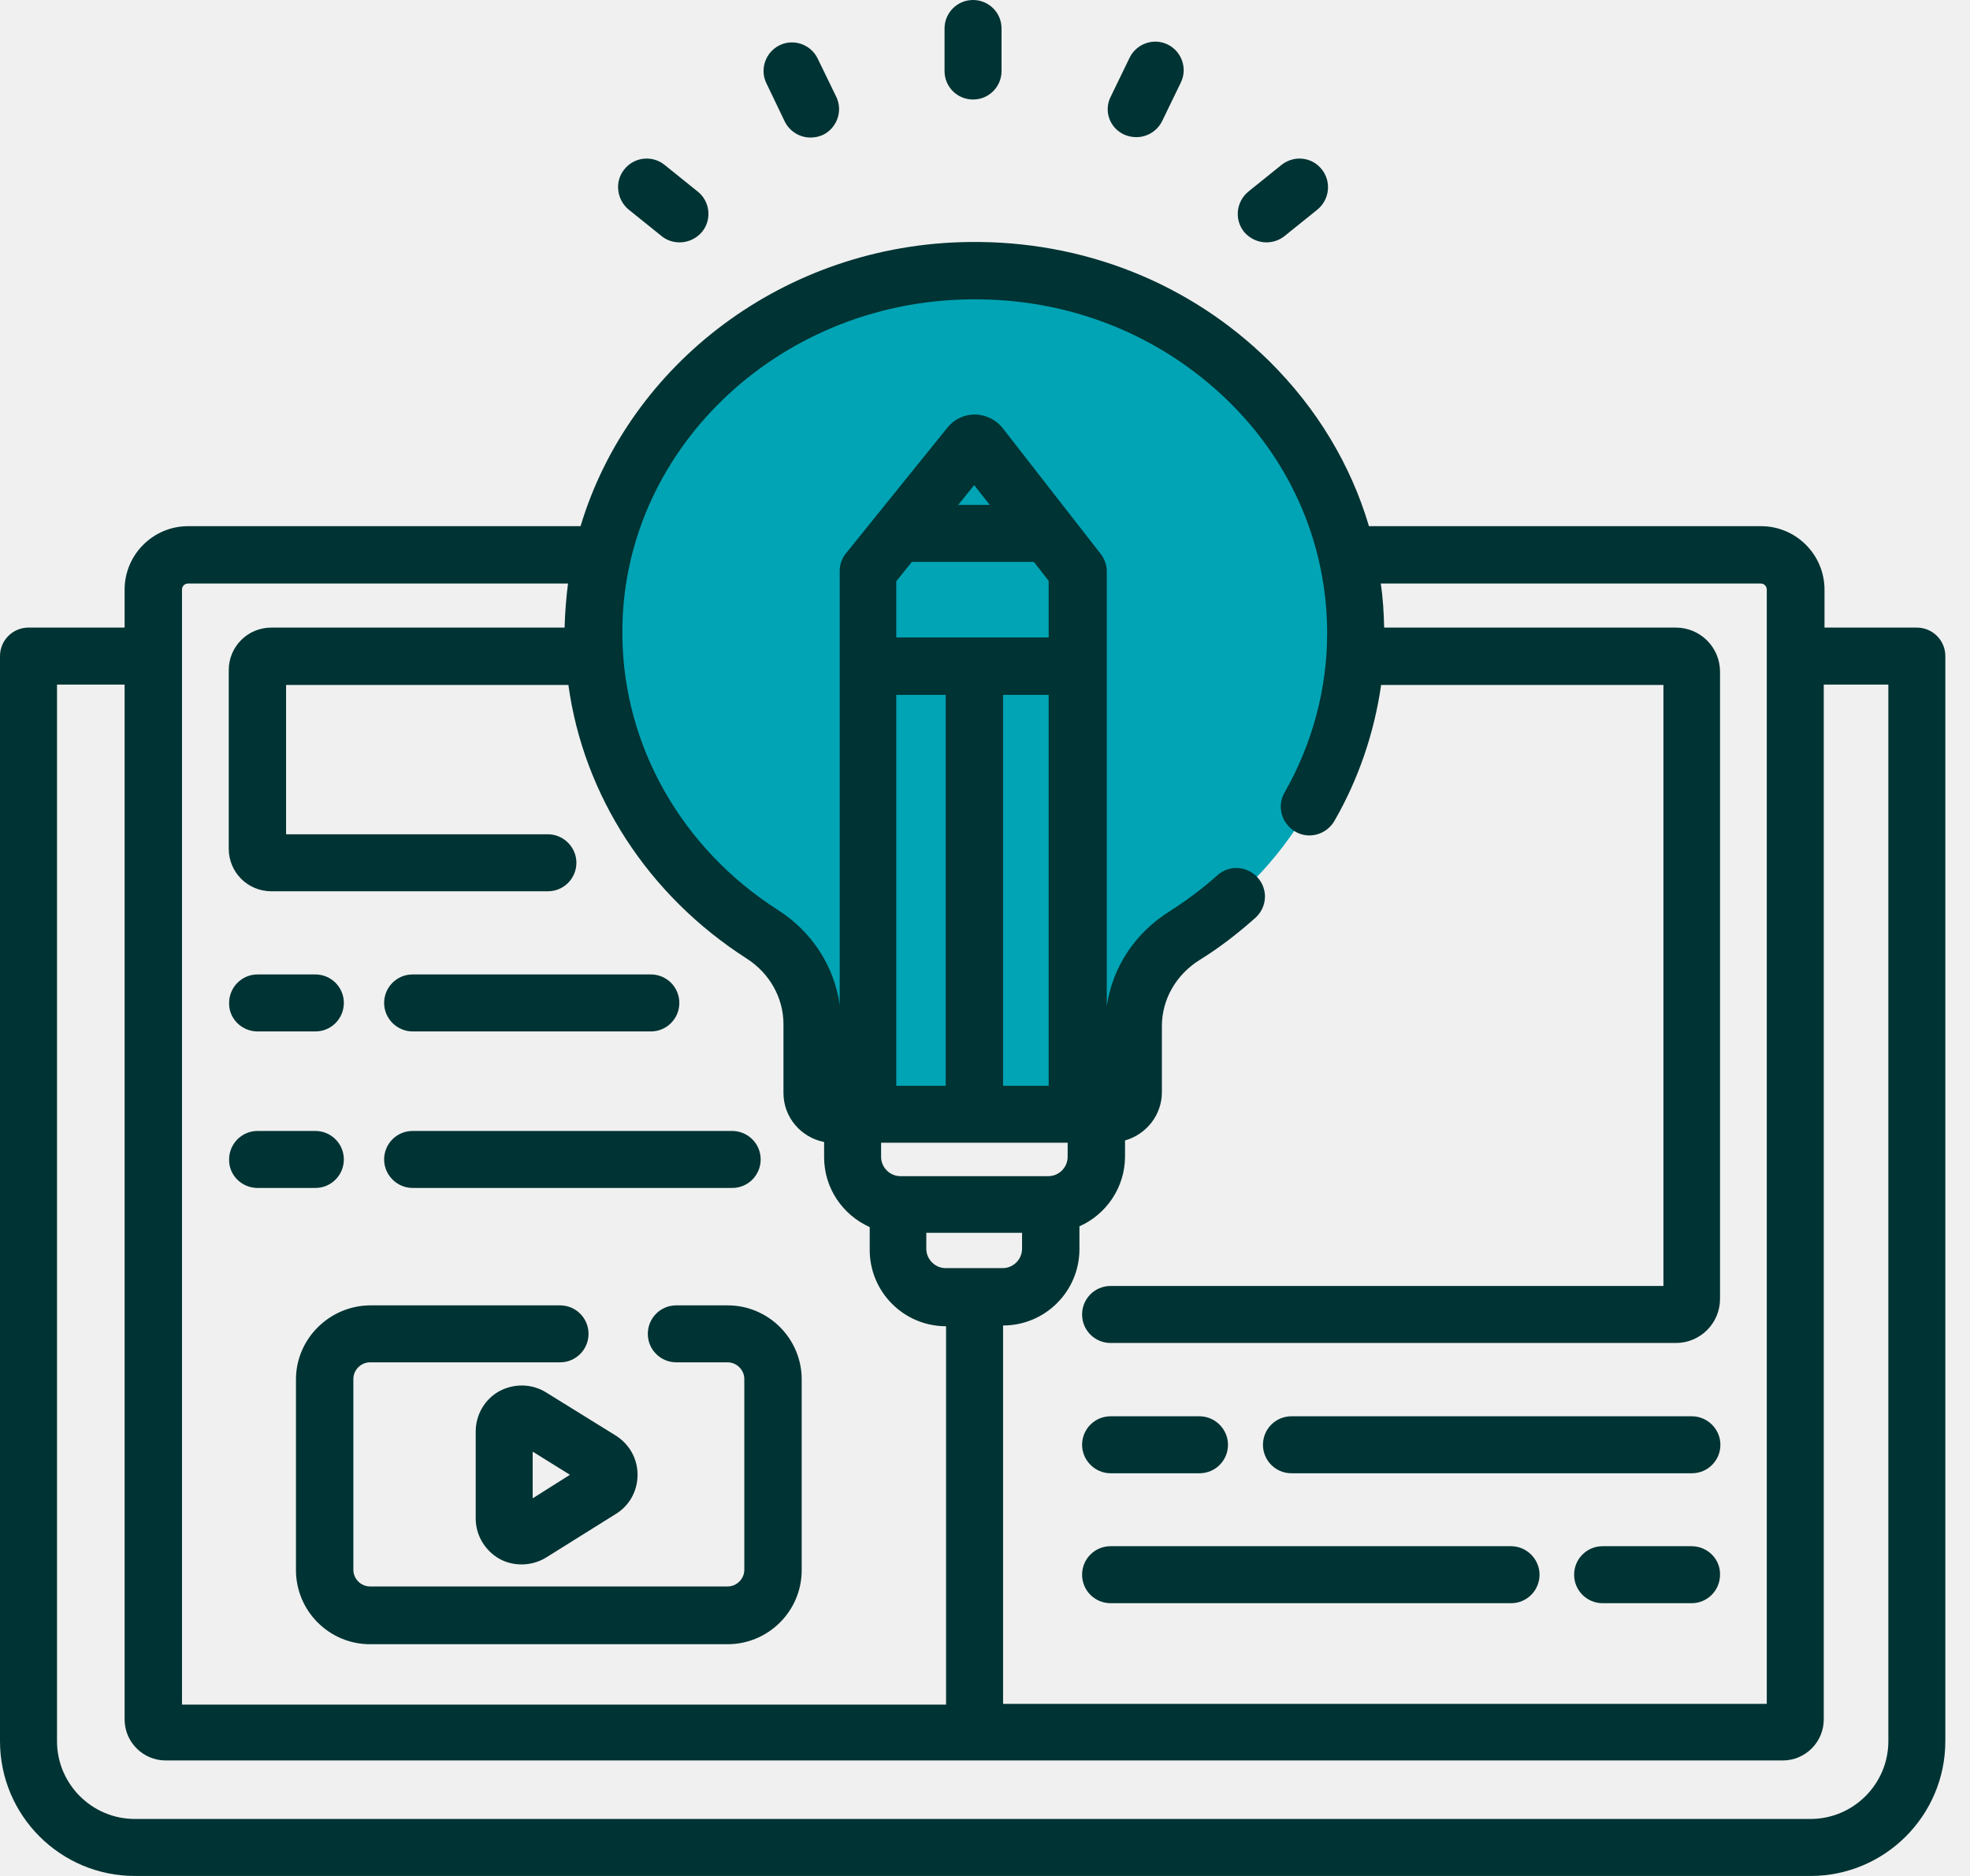
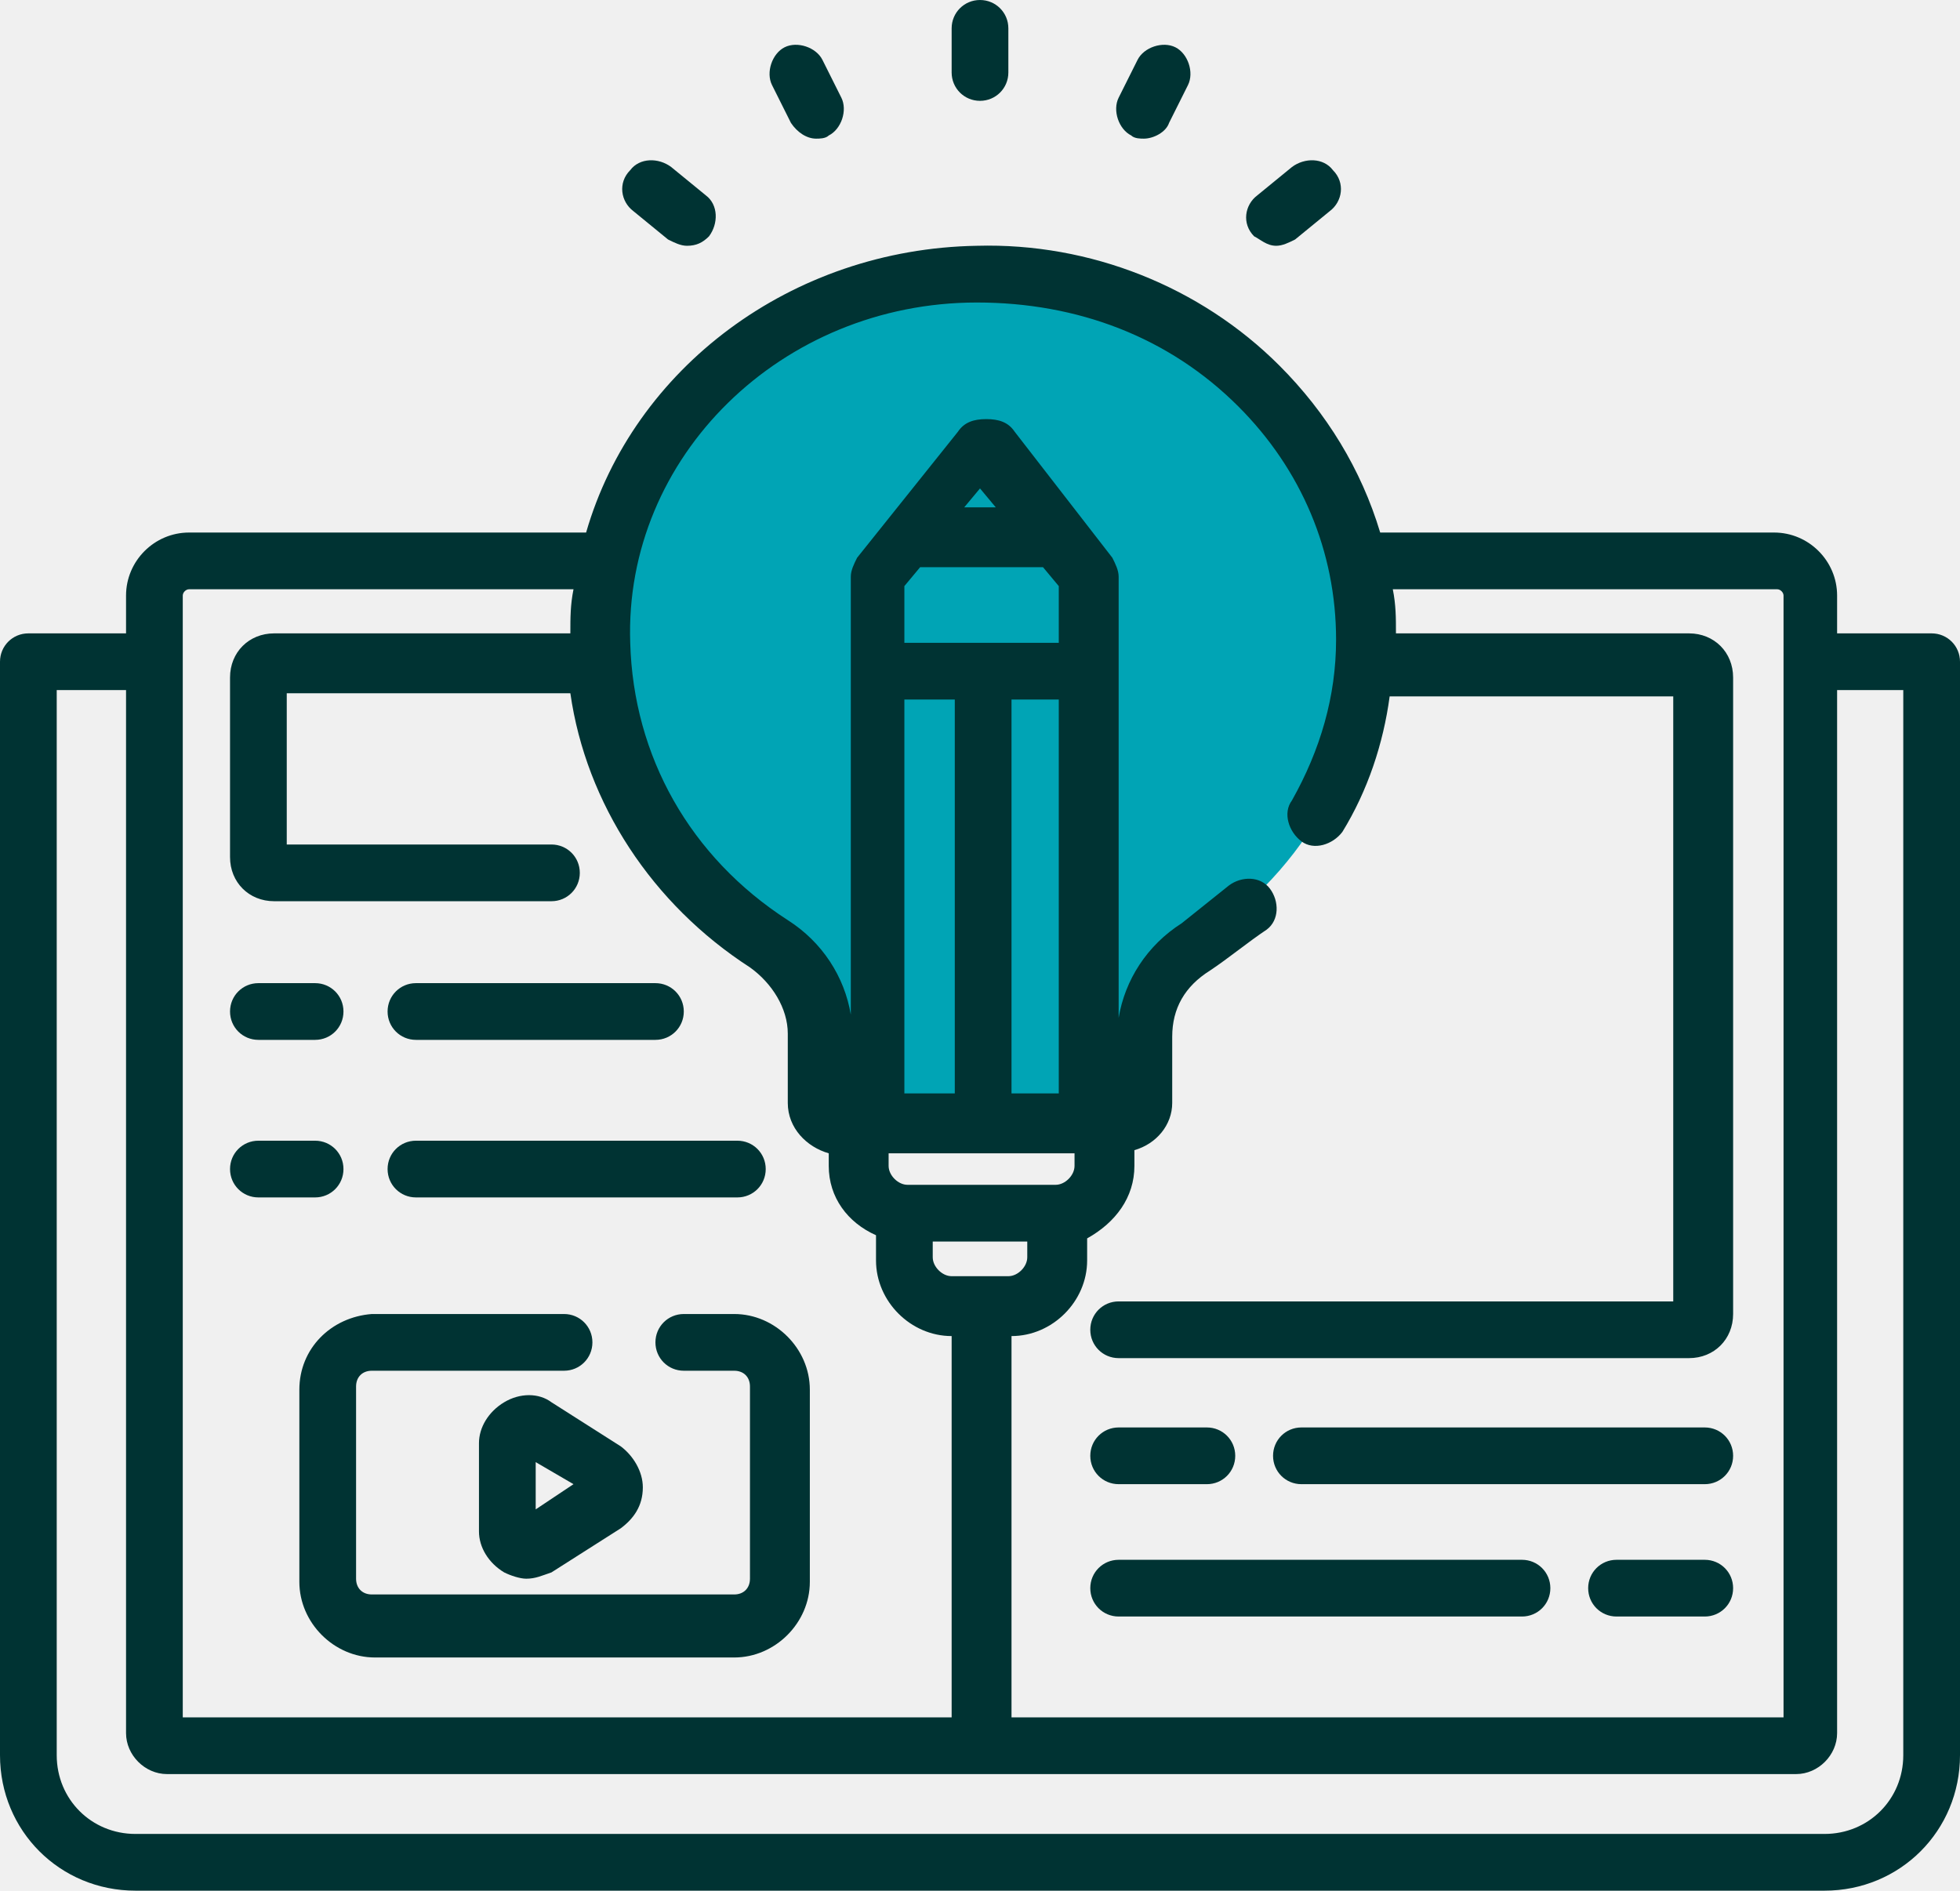
- <svg xmlns="http://www.w3.org/2000/svg" width="63" height="60" viewBox="0 0 63 60" fill="none">
-   <g clip-path="url(#clip0)">
-     <path d="M43.354 20.255C43.354 13.791 37.801 8.566 30.984 8.663C24.301 8.748 18.906 14.022 18.967 20.364C19.004 24.326 21.13 27.813 24.362 29.878C25.371 30.523 25.966 31.592 25.966 32.746V34.945C25.966 35.334 26.294 35.638 26.695 35.638H35.504C35.905 35.638 36.233 35.322 36.233 34.945V32.831C36.233 31.677 36.841 30.583 37.861 29.951C41.179 27.874 43.354 24.301 43.354 20.255Z" fill="#00A4B5" />
-     <path d="M61.3 20.073H58.347V18.858C58.347 17.74 57.436 16.829 56.318 16.829H43.779C43.196 14.86 42.114 13.062 40.595 11.555C38.056 9.052 34.642 7.691 30.984 7.74C25.079 7.813 20.122 11.652 18.566 16.829H6.015C4.897 16.829 3.985 17.74 3.985 18.858V20.073H0.911C0.401 20.073 0 20.486 0 20.984V55.687C0 58.068 1.932 60 4.313 60H57.898C60.279 60 62.211 58.068 62.211 55.687V20.984C62.211 20.474 61.798 20.073 61.3 20.073ZM31.009 9.575C34.168 9.526 37.12 10.705 39.307 12.855C41.337 14.848 42.442 17.485 42.442 20.255C42.442 22.029 41.968 23.791 41.081 25.346C40.826 25.784 40.984 26.343 41.422 26.598C41.859 26.853 42.418 26.695 42.673 26.258C43.451 24.909 43.949 23.427 44.168 21.908H53.196V41.13H35.516C35.006 41.13 34.605 41.543 34.605 42.041C34.605 42.552 35.018 42.953 35.516 42.953H53.597C54.374 42.953 55.006 42.321 55.006 41.543V21.482C55.006 20.705 54.374 20.073 53.597 20.073H44.265C44.253 19.599 44.228 19.125 44.156 18.663H56.306C56.416 18.663 56.501 18.748 56.501 18.858V54.496H32.078V42.394C33.426 42.394 34.52 41.3 34.52 39.951V39.222C35.371 38.846 35.978 37.983 35.978 36.987V36.476C36.659 36.282 37.157 35.662 37.157 34.933V32.819C37.157 31.968 37.606 31.179 38.36 30.705C38.992 30.316 39.587 29.854 40.146 29.356C40.523 29.016 40.559 28.445 40.219 28.068C39.879 27.691 39.307 27.655 38.931 27.995C38.457 28.42 37.934 28.809 37.4 29.149C36.294 29.842 35.577 30.936 35.395 32.175V18.275C35.395 18.068 35.322 17.874 35.2 17.716L32.066 13.694C31.859 13.427 31.531 13.269 31.191 13.256C30.838 13.256 30.523 13.402 30.304 13.669L27.059 17.691C26.926 17.849 26.853 18.056 26.853 18.262V32.139C26.683 30.911 25.966 29.794 24.872 29.101C21.798 27.133 19.939 23.852 19.903 20.34C19.83 14.484 24.824 9.648 31.009 9.575ZM28.663 34.715V22.224H30.243V34.727H28.663V34.715ZM32.078 22.224H33.536V34.727H32.078V22.224ZM28.663 18.59L29.162 17.971H33.062L33.536 18.578V20.389H28.663V18.59ZM30.644 16.148L31.154 15.516L31.652 16.148H30.644ZM34.143 36.549V36.999C34.143 37.339 33.864 37.618 33.524 37.618H28.797C28.457 37.618 28.177 37.339 28.177 36.999V36.549H34.143ZM29.648 39.429H32.685V39.939C32.685 40.279 32.406 40.559 32.066 40.559H30.243C29.903 40.559 29.623 40.279 29.623 39.939V39.429H29.648ZM5.82 18.858C5.82 18.748 5.905 18.663 6.015 18.663H18.165C18.105 19.125 18.068 19.599 18.056 20.073H8.676C7.922 20.073 7.315 20.68 7.315 21.434V27.145C7.315 27.898 7.922 28.506 8.676 28.506H17.521C18.032 28.506 18.433 28.092 18.433 27.594C18.433 27.096 18.019 26.683 17.521 26.683H9.149V21.908H18.177C18.663 25.444 20.729 28.639 23.876 30.656C24.617 31.13 25.055 31.92 25.055 32.758V34.958C25.055 35.735 25.614 36.379 26.355 36.525V37.011C26.355 38.007 26.95 38.858 27.813 39.247V39.976C27.813 41.324 28.906 42.418 30.255 42.418V54.52H5.82V18.858ZM60.389 55.687C60.389 57.06 59.271 58.177 57.898 58.177H4.313C2.94 58.177 1.823 57.06 1.823 55.687V21.895H3.985V54.994C3.985 55.723 4.581 56.306 5.298 56.306H31.154H57.011C57.74 56.306 58.323 55.711 58.323 54.994V21.895H60.389V55.687Z" fill="#003333" />
-     <path d="M17.46 44.532C17.011 44.253 16.44 44.241 15.966 44.496C15.504 44.751 15.213 45.249 15.213 45.784V48.566C15.213 49.101 15.504 49.587 15.966 49.854C16.185 49.976 16.428 50.036 16.683 50.036C16.95 50.036 17.218 49.964 17.46 49.818L19.696 48.42C20.134 48.153 20.389 47.679 20.389 47.169C20.389 46.659 20.134 46.197 19.696 45.917L17.46 44.532ZM17.035 47.922V46.428L18.226 47.169L17.035 47.922Z" fill="#003333" />
-     <path d="M9.465 44.119V50.219C9.465 51.519 10.522 52.588 11.835 52.588H23.268C24.569 52.588 25.638 51.531 25.638 50.219V44.119C25.638 42.819 24.581 41.75 23.268 41.75H21.628C21.118 41.75 20.717 42.163 20.717 42.661C20.717 43.171 21.13 43.572 21.628 43.572H23.268C23.56 43.572 23.803 43.815 23.803 44.107V50.207C23.803 50.498 23.56 50.741 23.268 50.741H11.835C11.543 50.741 11.3 50.498 11.3 50.207V44.107C11.3 43.815 11.543 43.572 11.835 43.572H17.91C18.42 43.572 18.821 43.159 18.821 42.661C18.821 42.151 18.408 41.75 17.91 41.75H11.835C10.535 41.762 9.465 42.819 9.465 44.119Z" fill="#003333" />
-     <path d="M35.516 47.12H38.36C38.87 47.12 39.271 46.707 39.271 46.209C39.271 45.711 38.858 45.298 38.36 45.298H35.516C35.006 45.298 34.605 45.711 34.605 46.209C34.605 46.707 35.018 47.12 35.516 47.12Z" fill="#003333" />
-     <path d="M41.3 47.12H54.107C54.617 47.12 55.018 46.707 55.018 46.209C55.018 45.711 54.605 45.298 54.107 45.298H41.3C40.79 45.298 40.389 45.711 40.389 46.209C40.389 46.707 40.79 47.12 41.3 47.12Z" fill="#003333" />
-     <path d="M54.095 49.453H51.252C50.741 49.453 50.34 49.866 50.34 50.364C50.34 50.875 50.753 51.276 51.252 51.276H54.095C54.605 51.276 55.006 50.863 55.006 50.364C55.018 49.866 54.605 49.453 54.095 49.453Z" fill="#003333" />
-     <path d="M48.323 49.453H35.516C35.006 49.453 34.605 49.866 34.605 50.364C34.605 50.875 35.018 51.276 35.516 51.276H48.323C48.834 51.276 49.234 50.863 49.234 50.364C49.234 49.866 48.821 49.453 48.323 49.453Z" fill="#003333" />
-     <path d="M8.238 32.989H10.085C10.595 32.989 10.996 32.576 10.996 32.078C10.996 31.567 10.583 31.166 10.085 31.166H8.238C7.728 31.166 7.327 31.58 7.327 32.078C7.315 32.576 7.728 32.989 8.238 32.989Z" fill="#003333" />
-     <path d="M13.196 32.989H20.814C21.324 32.989 21.725 32.576 21.725 32.078C21.725 31.567 21.312 31.166 20.814 31.166H13.196C12.685 31.166 12.284 31.58 12.284 32.078C12.284 32.576 12.697 32.989 13.196 32.989Z" fill="#003333" />
-     <path d="M8.238 37.995H10.085C10.595 37.995 10.996 37.582 10.996 37.084C10.996 36.574 10.583 36.172 10.085 36.172H8.238C7.728 36.172 7.327 36.586 7.327 37.084C7.315 37.582 7.728 37.995 8.238 37.995Z" fill="#003333" />
-     <path d="M13.196 37.995H23.414C23.925 37.995 24.326 37.582 24.326 37.084C24.326 36.574 23.913 36.172 23.414 36.172H13.196C12.685 36.172 12.284 36.586 12.284 37.084C12.284 37.582 12.697 37.995 13.196 37.995Z" fill="#003333" />
-     <path d="M31.118 3.183C31.628 3.183 32.029 2.77 32.029 2.272V0.911C32.029 0.401 31.616 0 31.118 0C30.608 0 30.206 0.413 30.206 0.911V2.272C30.206 2.783 30.62 3.183 31.118 3.183Z" fill="#003333" />
-     <path d="M25.091 3.876C25.249 4.204 25.577 4.399 25.917 4.399C26.051 4.399 26.185 4.374 26.318 4.314C26.768 4.095 26.962 3.548 26.744 3.098L26.148 1.871C25.93 1.422 25.383 1.227 24.933 1.446C24.484 1.665 24.289 2.211 24.508 2.661L25.091 3.876Z" fill="#003333" />
-     <path d="M20.109 6.707L21.166 7.558C21.337 7.691 21.531 7.752 21.738 7.752C22.005 7.752 22.272 7.631 22.454 7.412C22.77 7.023 22.71 6.44 22.309 6.124L21.252 5.273C20.863 4.957 20.279 5.018 19.964 5.419C19.648 5.808 19.721 6.391 20.109 6.707Z" fill="#003333" />
-     <path d="M35.942 4.301C36.075 4.362 36.209 4.386 36.343 4.386C36.683 4.386 37.011 4.192 37.169 3.864L37.764 2.637C37.983 2.187 37.789 1.64 37.339 1.422C36.889 1.203 36.343 1.397 36.124 1.847L35.529 3.074C35.286 3.536 35.48 4.083 35.942 4.301Z" fill="#003333" />
-     <path d="M40.498 7.752C40.693 7.752 40.899 7.691 41.069 7.558L42.126 6.707C42.515 6.391 42.588 5.82 42.272 5.419C41.956 5.018 41.385 4.957 40.984 5.273L39.927 6.124C39.538 6.44 39.465 7.011 39.781 7.412C39.964 7.631 40.231 7.752 40.498 7.752Z" fill="#003333" />
+ <svg xmlns="http://www.w3.org/2000/svg" version="1.1" id="Слой_1" x="0px" y="0px" viewBox="0 0 62.2 60" style="enable-background:new 0 0 62.2 60;" xml:space="preserve">
+   <style type="text/css">
+ 	.st0{fill:none;}
+ 	.st1{fill:#00A4B5;}
+ 	.st2{fill:#003333;}
+ </style>
+   <g>
+     <rect class="st0" width="62.2" height="60" />
+     <path class="st1" d="M43.4,20.3c0-6.5-5.6-11.7-12.4-11.6C24.3,8.7,18.9,14,19,20.4c0,4,2.2,7.4,5.4,9.5c1,0.6,1.6,1.7,1.6,2.9v2.2   c0,0.4,0.3,0.7,0.7,0.7h8.8c0.4,0,0.7-0.3,0.7-0.7v-2.1c0-1.2,0.6-2.2,1.6-2.9C41.2,27.9,43.4,24.3,43.4,20.3z" />
+     <path class="st2" d="M61.3,20.1h-3v-1.2c0-1.1-0.9-2-2-2H43.8c-0.6-2-1.7-3.8-3.2-5.3c-2.5-2.5-6-3.9-9.6-3.8   c-5.9,0.1-10.9,3.9-12.4,9.1H6c-1.1,0-2,0.9-2,2v1.2H0.9C0.4,20.1,0,20.5,0,21v34.7C0,58.1,1.9,60,4.3,60h53.6   c2.4,0,4.3-1.9,4.3-4.3V21C62.2,20.5,61.8,20.1,61.3,20.1z M31,9.6c3.2,0,6.1,1.1,8.3,3.3c2,2,3.1,4.6,3.1,7.4   c0,1.8-0.5,3.5-1.4,5.1c-0.3,0.4-0.1,1,0.3,1.3c0.4,0.3,1,0.1,1.3-0.3c0.8-1.3,1.3-2.8,1.5-4.3h9v19.2H35.5c-0.5,0-0.9,0.4-0.9,0.9   c0,0.5,0.4,0.9,0.9,0.9h18.1c0.8,0,1.4-0.6,1.4-1.4V21.5c0-0.8-0.6-1.4-1.4-1.4h-9.3c0-0.5,0-0.9-0.1-1.4h12.2   c0.1,0,0.2,0.1,0.2,0.2v35.6H32.1V42.4c1.3,0,2.4-1.1,2.4-2.4v-0.7C35.4,38.8,36,38,36,37v-0.5c0.7-0.2,1.2-0.8,1.2-1.5v-2.1   c0-0.9,0.4-1.6,1.2-2.1c0.6-0.4,1.2-0.9,1.8-1.3c0.4-0.3,0.4-0.9,0.1-1.3c-0.3-0.4-0.9-0.4-1.3-0.1c-0.5,0.4-1,0.8-1.5,1.2   c-1.1,0.7-1.8,1.8-2,3V18.3c0-0.2-0.1-0.4-0.2-0.6l-3.1-4c-0.2-0.3-0.5-0.4-0.9-0.4c-0.4,0-0.7,0.1-0.9,0.4l-3.2,4   c-0.1,0.2-0.2,0.4-0.2,0.6v13.9c-0.2-1.2-0.9-2.3-2-3c-3.1-2-4.9-5.2-5-8.8C19.8,14.5,24.8,9.6,31,9.6z M28.7,34.7V22.2h1.6v12.5   L28.7,34.7L28.7,34.7z M32.1,22.2h1.5v12.5h-1.5V22.2z M28.7,18.6l0.5-0.6h3.9l0.5,0.6v1.8h-4.9V18.6z M30.6,16.1l0.5-0.6l0.5,0.6   H30.6z M34.1,36.5V37c0,0.3-0.3,0.6-0.6,0.6h-4.7c-0.3,0-0.6-0.3-0.6-0.6v-0.4H34.1z M29.6,39.4h3v0.5c0,0.3-0.3,0.6-0.6,0.6h-1.8   c-0.3,0-0.6-0.3-0.6-0.6L29.6,39.4L29.6,39.4z M5.8,18.9c0-0.1,0.1-0.2,0.2-0.2h12.2c-0.1,0.5-0.1,0.9-0.1,1.4H8.7   c-0.8,0-1.4,0.6-1.4,1.4v5.7c0,0.8,0.6,1.4,1.4,1.4h8.8c0.5,0,0.9-0.4,0.9-0.9s-0.4-0.9-0.9-0.9H9.1v-4.8h9   c0.5,3.5,2.6,6.7,5.7,8.7c0.7,0.5,1.2,1.3,1.2,2.1V35c0,0.8,0.6,1.4,1.3,1.6V37c0,1,0.6,1.8,1.5,2.2V40c0,1.3,1.1,2.4,2.4,2.4v12.1   H5.8V18.9z M60.4,55.7c0,1.4-1.1,2.5-2.5,2.5H4.3c-1.4,0-2.5-1.1-2.5-2.5V21.9H4V55c0,0.7,0.6,1.3,1.3,1.3h25.9H57   c0.7,0,1.3-0.6,1.3-1.3V21.9h2.1V55.7z" />
+     <path class="st2" d="M17.5,44.5c-0.4-0.3-1-0.3-1.5,0c-0.5,0.3-0.8,0.8-0.8,1.3v2.8c0,0.5,0.3,1,0.8,1.3c0.2,0.1,0.5,0.2,0.7,0.2   c0.3,0,0.5-0.1,0.8-0.2l2.2-1.4c0.4-0.3,0.7-0.7,0.7-1.3c0-0.5-0.3-1-0.7-1.3L17.5,44.5z M17,47.9v-1.5l1.2,0.7L17,47.9z" />
+     <path class="st2" d="M9.5,44.1v6.1c0,1.3,1.1,2.4,2.4,2.4h11.4c1.3,0,2.4-1.1,2.4-2.4v-6.1c0-1.3-1.1-2.4-2.4-2.4h-1.6   c-0.5,0-0.9,0.4-0.9,0.9c0,0.5,0.4,0.9,0.9,0.9h1.6c0.3,0,0.5,0.2,0.5,0.5v6.1c0,0.3-0.2,0.5-0.5,0.5H11.8c-0.3,0-0.5-0.2-0.5-0.5   v-6.1c0-0.3,0.2-0.5,0.5-0.5h6.1c0.5,0,0.9-0.4,0.9-0.9c0-0.5-0.4-0.9-0.9-0.9h-6.1C10.5,41.8,9.5,42.8,9.5,44.1z" />
+     <path class="st2" d="M35.5,47.1h2.8c0.5,0,0.9-0.4,0.9-0.9c0-0.5-0.4-0.9-0.9-0.9h-2.8c-0.5,0-0.9,0.4-0.9,0.9   C34.6,46.7,35,47.1,35.5,47.1z" />
+     <path class="st2" d="M41.3,47.1h12.8c0.5,0,0.9-0.4,0.9-0.9c0-0.5-0.4-0.9-0.9-0.9H41.3c-0.5,0-0.9,0.4-0.9,0.9   C40.4,46.7,40.8,47.1,41.3,47.1z" />
+     <path class="st2" d="M54.1,49.5h-2.8c-0.5,0-0.9,0.4-0.9,0.9c0,0.5,0.4,0.9,0.9,0.9h2.8c0.5,0,0.9-0.4,0.9-0.9   C55,49.9,54.6,49.5,54.1,49.5z" />
+     <path class="st2" d="M48.3,49.5H35.5c-0.5,0-0.9,0.4-0.9,0.9c0,0.5,0.4,0.9,0.9,0.9h12.8c0.5,0,0.9-0.4,0.9-0.9   C49.2,49.9,48.8,49.5,48.3,49.5z" />
+     <path class="st2" d="M8.2,33h1.8c0.5,0,0.9-0.4,0.9-0.9c0-0.5-0.4-0.9-0.9-0.9H8.2c-0.5,0-0.9,0.4-0.9,0.9C7.3,32.6,7.7,33,8.2,33z   " />
+     <path class="st2" d="M13.2,33h7.6c0.5,0,0.9-0.4,0.9-0.9c0-0.5-0.4-0.9-0.9-0.9h-7.6c-0.5,0-0.9,0.4-0.9,0.9   C12.3,32.6,12.7,33,13.2,33z" />
+     <path class="st2" d="M8.2,38h1.8c0.5,0,0.9-0.4,0.9-0.9c0-0.5-0.4-0.9-0.9-0.9H8.2c-0.5,0-0.9,0.4-0.9,0.9C7.3,37.6,7.7,38,8.2,38z   " />
+     <path class="st2" d="M13.2,38h10.2c0.5,0,0.9-0.4,0.9-0.9c0-0.5-0.4-0.9-0.9-0.9H13.2c-0.5,0-0.9,0.4-0.9,0.9   C12.3,37.6,12.7,38,13.2,38z" />
+     <path class="st2" d="M31.1,3.2c0.5,0,0.9-0.4,0.9-0.9V0.9C32,0.4,31.6,0,31.1,0c-0.5,0-0.9,0.4-0.9,0.9v1.4   C30.2,2.8,30.6,3.2,31.1,3.2z" />
+     <path class="st2" d="M25.1,3.9c0.2,0.3,0.5,0.5,0.8,0.5c0.1,0,0.3,0,0.4-0.1c0.4-0.2,0.6-0.8,0.4-1.2l-0.6-1.2   c-0.2-0.4-0.8-0.6-1.2-0.4c-0.4,0.2-0.6,0.8-0.4,1.2L25.1,3.9z" />
+     <path class="st2" d="M20.1,6.7l1.1,0.9c0.2,0.1,0.4,0.2,0.6,0.2c0.3,0,0.5-0.1,0.7-0.3c0.3-0.4,0.3-1-0.1-1.3l-1.1-0.9   C20.9,5,20.3,5,20,5.4C19.6,5.8,19.7,6.4,20.1,6.7z" />
+     <path class="st2" d="M35.9,4.3c0.1,0.1,0.3,0.1,0.4,0.1c0.3,0,0.7-0.2,0.8-0.5l0.6-1.2c0.2-0.4,0-1-0.4-1.2s-1,0-1.2,0.4l-0.6,1.2   C35.3,3.5,35.5,4.1,35.9,4.3z" />
+     <path class="st2" d="M40.5,7.8c0.2,0,0.4-0.1,0.6-0.2l1.1-0.9c0.4-0.3,0.5-0.9,0.1-1.3C42,5,41.4,5,41,5.3l-1.1,0.9   c-0.4,0.3-0.5,0.9-0.1,1.3C40,7.6,40.2,7.8,40.5,7.8z" />
  </g>
-   <defs>
-     <clipPath id="clip0">
-       <rect width="62.211" height="60" fill="white" />
-     </clipPath>
-   </defs>
</svg>
